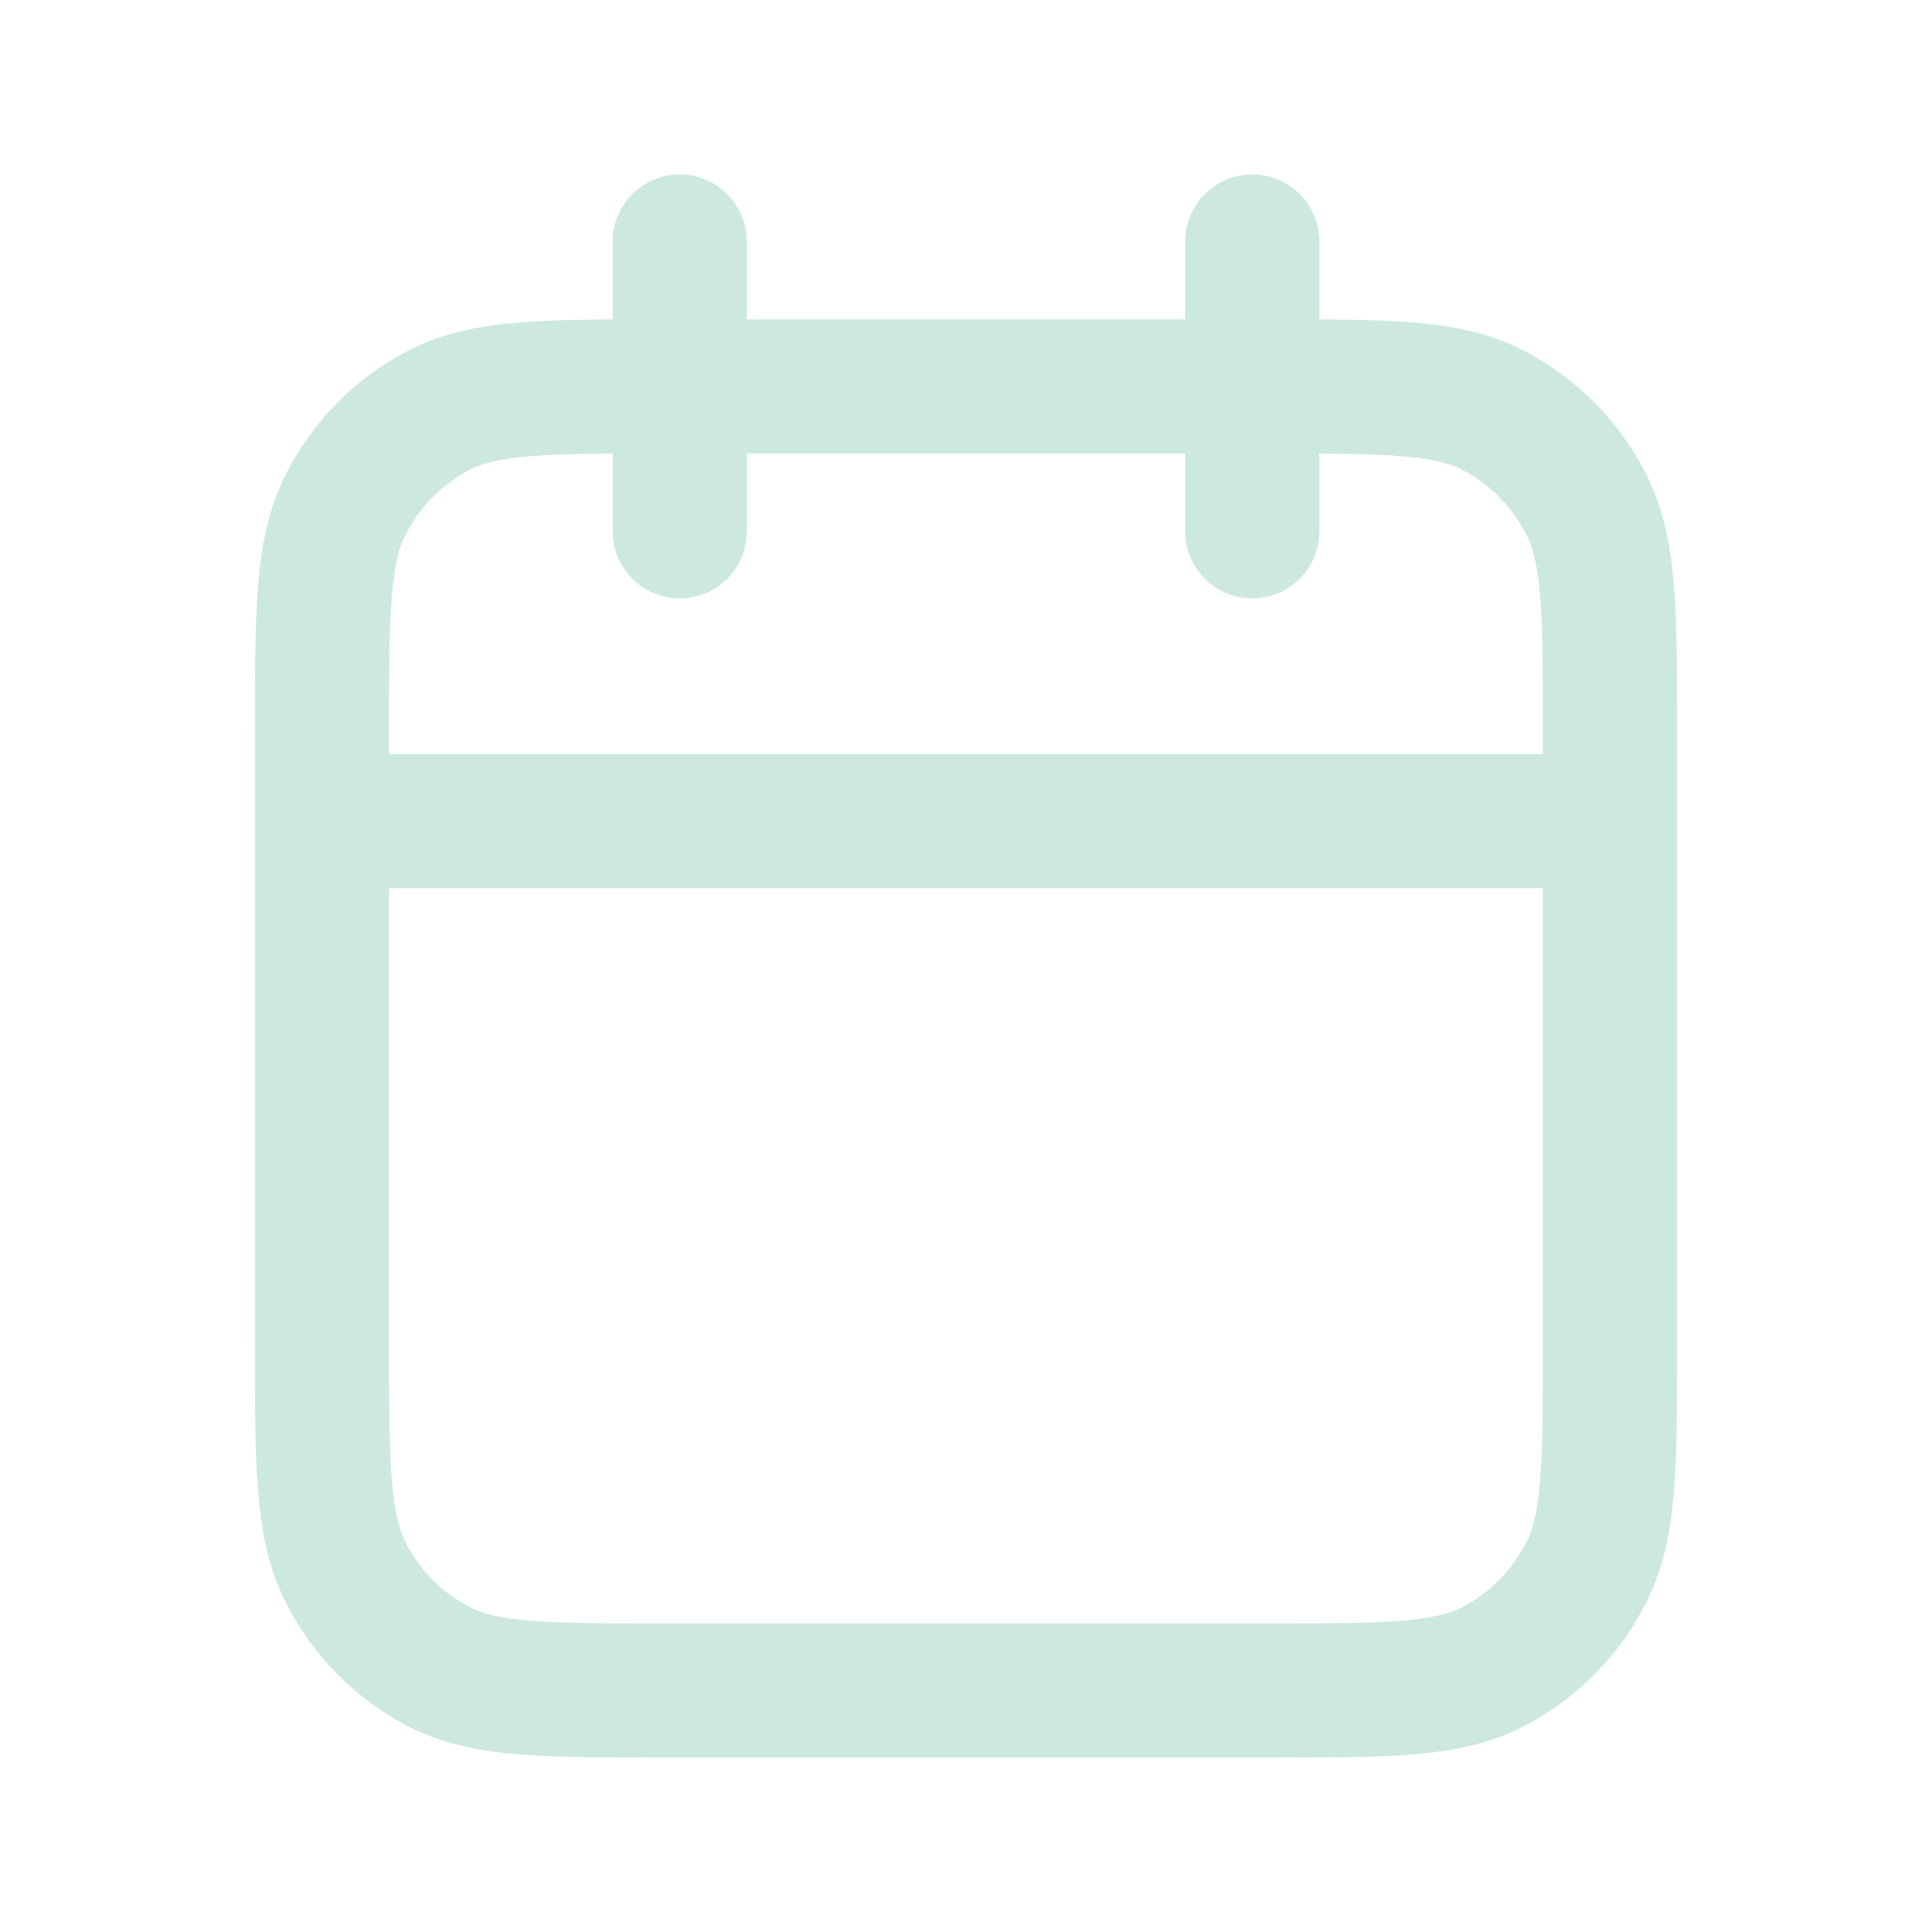
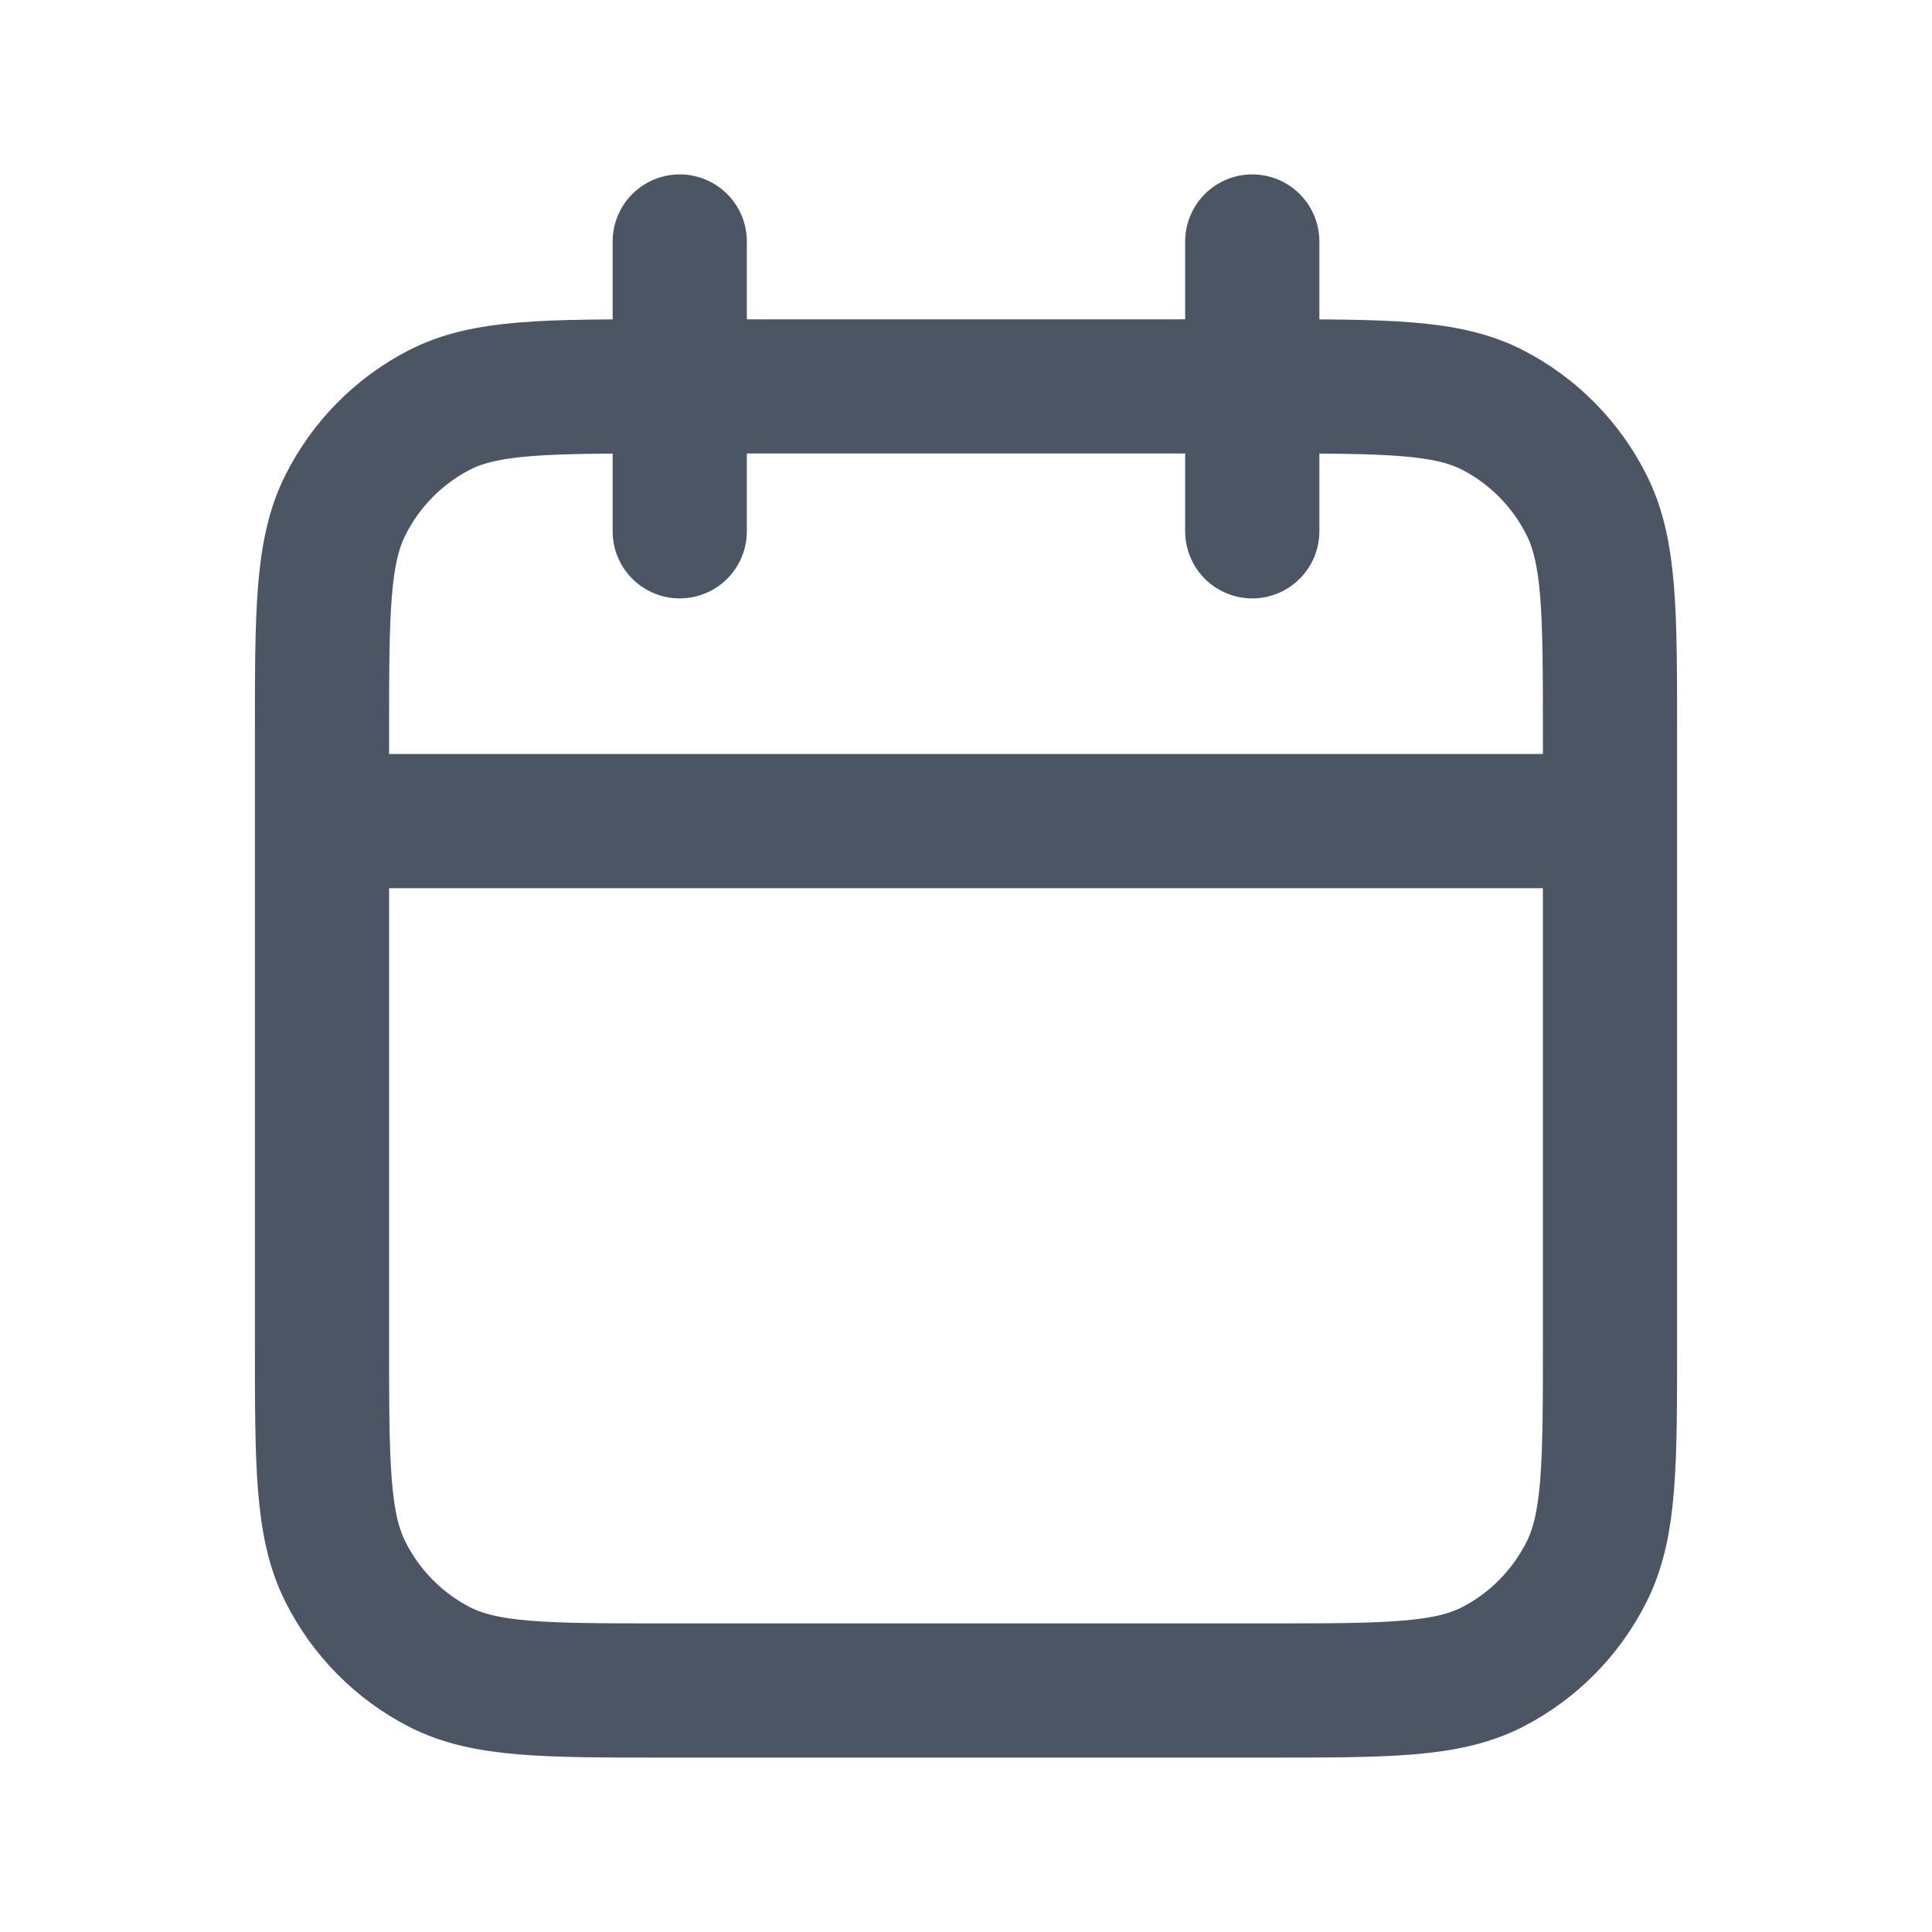
<svg xmlns="http://www.w3.org/2000/svg" width="24" height="24" viewBox="0 0 24 24" fill="none">
-   <path d="M20 10.2H4M15.556 3V6.6M8.444 3V6.6M8.267 21H15.733C17.227 21 17.974 21 18.544 20.706C19.046 20.447 19.454 20.034 19.709 19.526C20 18.948 20 18.192 20 16.68V9.12C20 7.608 20 6.852 19.709 6.274C19.454 5.766 19.046 5.353 18.544 5.094C17.974 4.8 17.227 4.8 15.733 4.8H8.267C6.773 4.8 6.026 4.8 5.456 5.094C4.954 5.353 4.546 5.766 4.291 6.274C4 6.852 4 7.608 4 9.12V16.68C4 18.192 4 18.948 4.291 19.526C4.546 20.034 4.954 20.447 5.456 20.706C6.026 21 6.773 21 8.267 21Z" stroke="#CDE9DF" stroke-width="1.667" stroke-linecap="round" stroke-linejoin="round" />
+   <path d="M20 10.2H4M15.556 3V6.6M8.444 3V6.6M8.267 21H15.733C17.227 21 17.974 21 18.544 20.706C19.046 20.447 19.454 20.034 19.709 19.526C20 18.948 20 18.192 20 16.68V9.12C20 7.608 20 6.852 19.709 6.274C19.454 5.766 19.046 5.353 18.544 5.094C17.974 4.8 17.227 4.8 15.733 4.8H8.267C6.773 4.8 6.026 4.8 5.456 5.094C4.954 5.353 4.546 5.766 4.291 6.274C4 6.852 4 7.608 4 9.12V16.68C4 18.192 4 18.948 4.291 19.526C4.546 20.034 4.954 20.447 5.456 20.706C6.026 21 6.773 21 8.267 21Z" stroke="#4b5563" stroke-width="1.667" stroke-linecap="round" stroke-linejoin="round" />
</svg>
